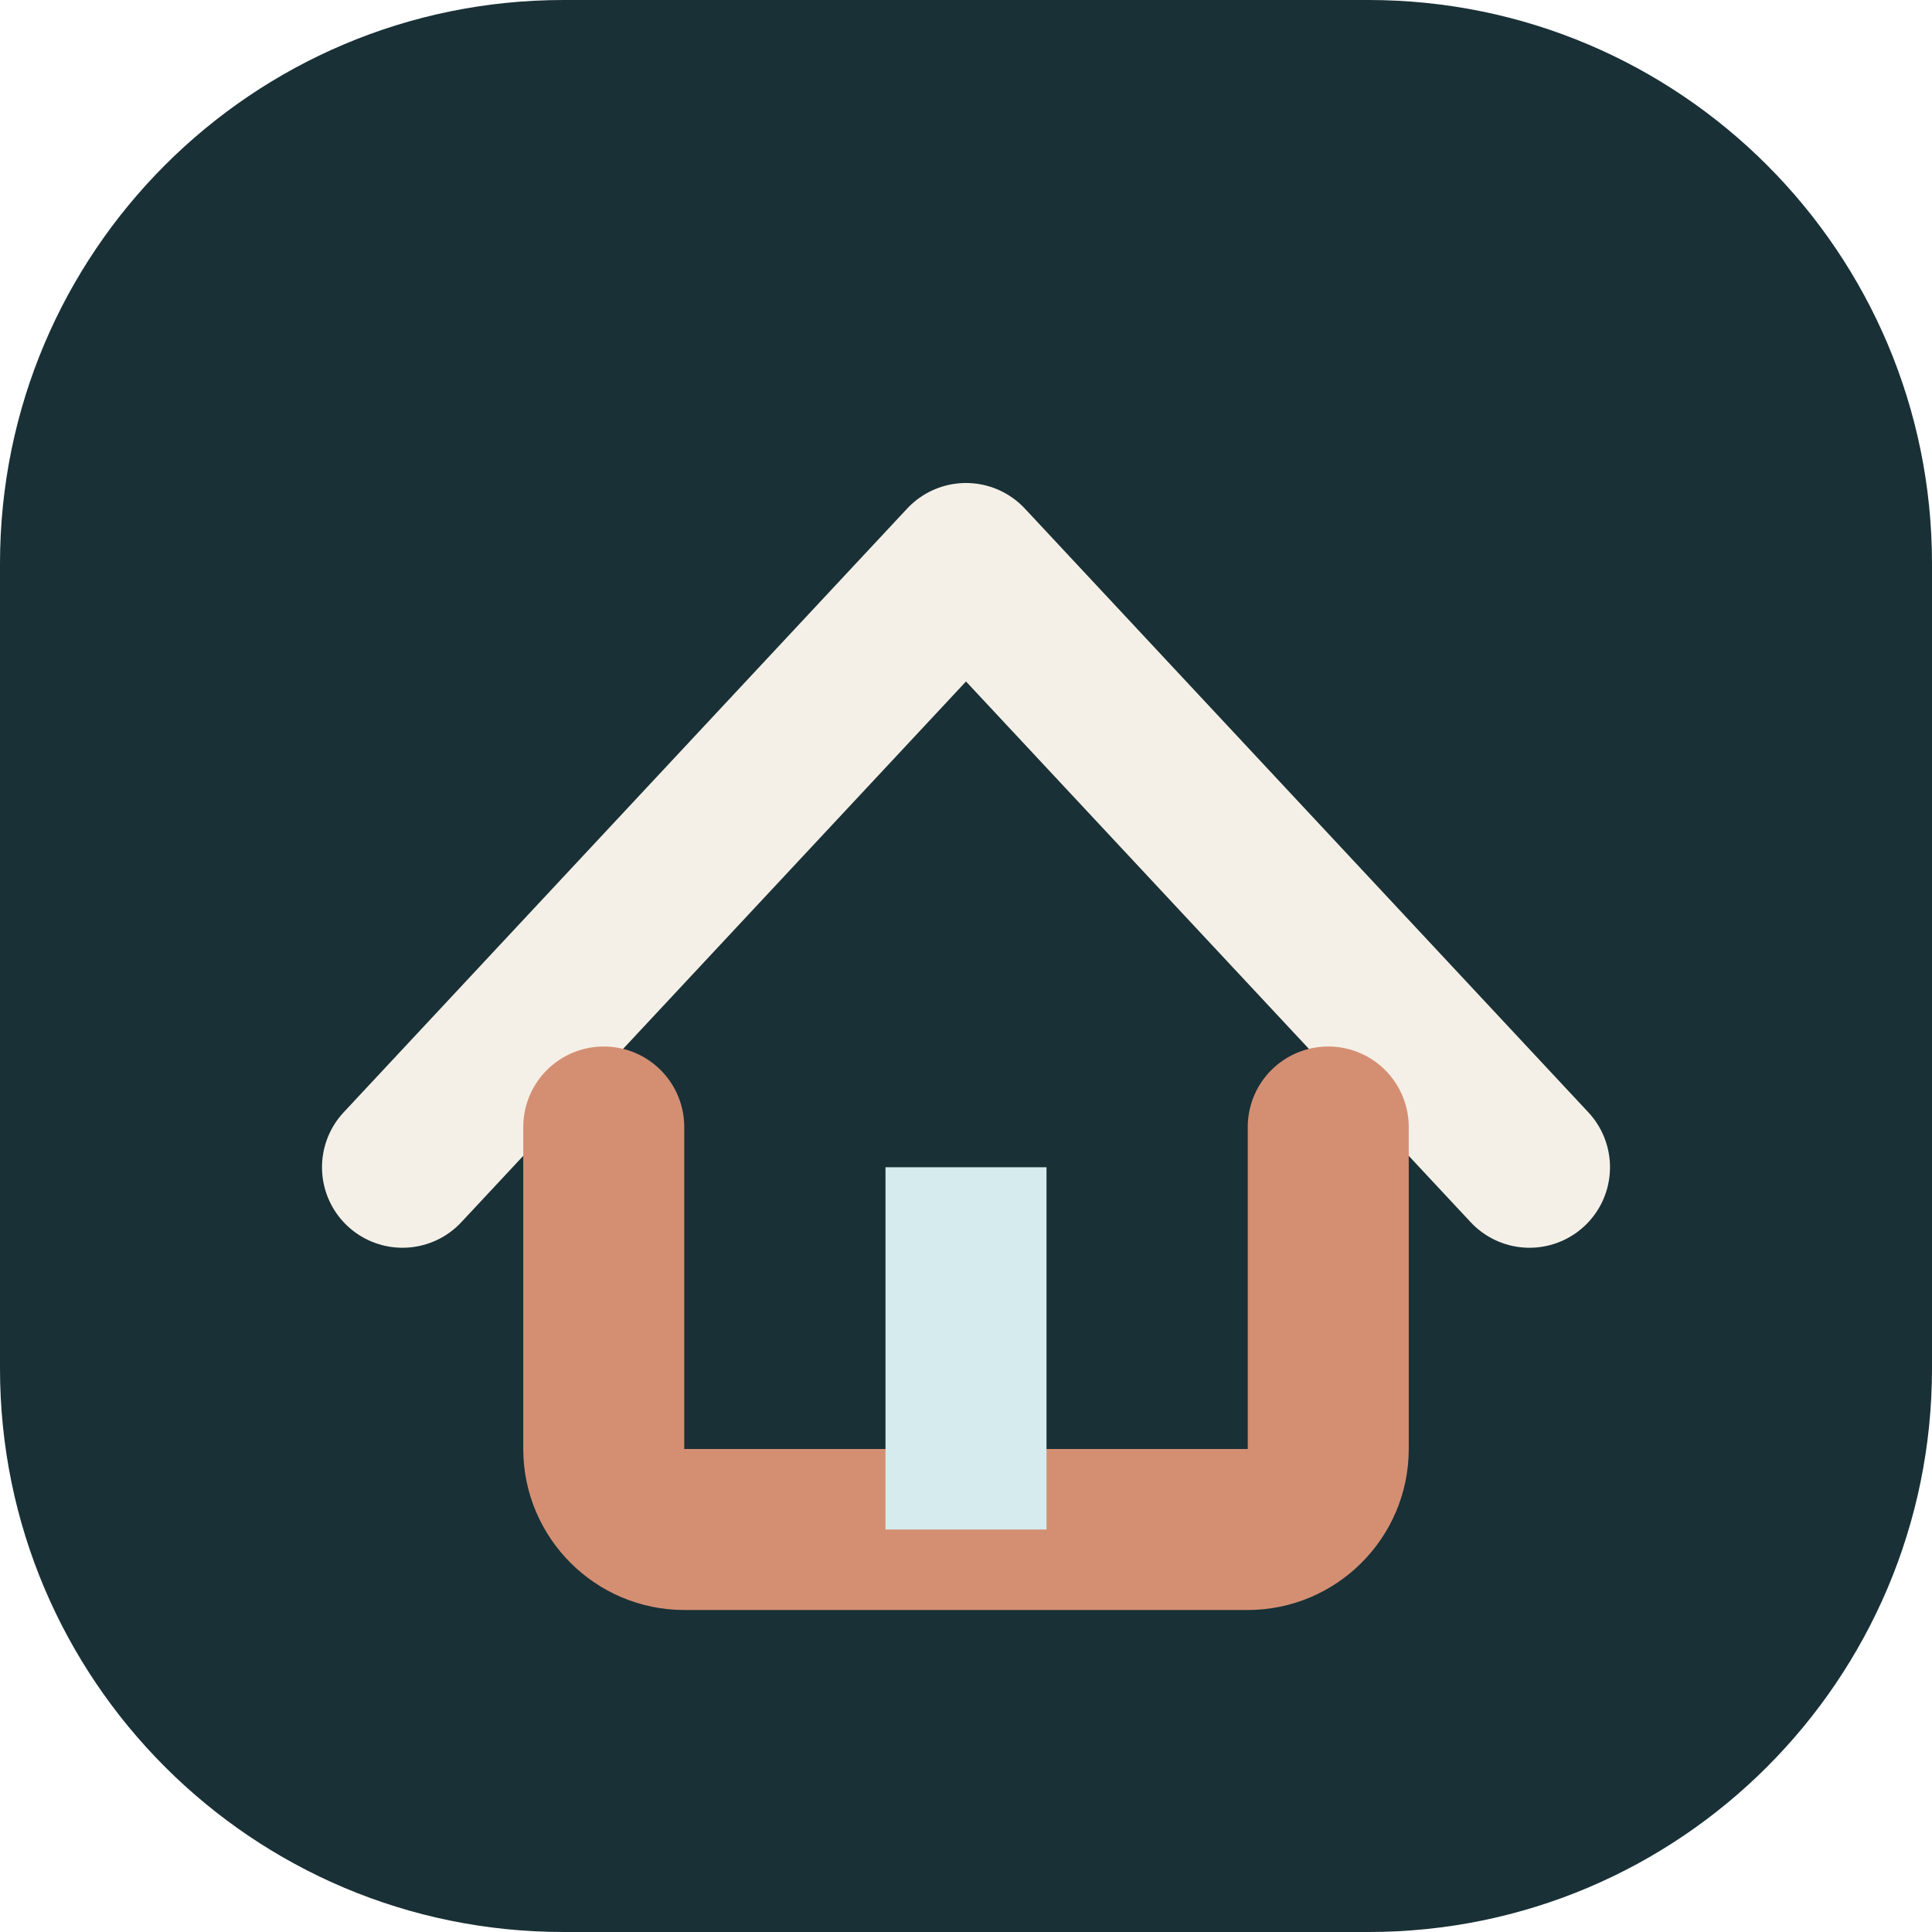
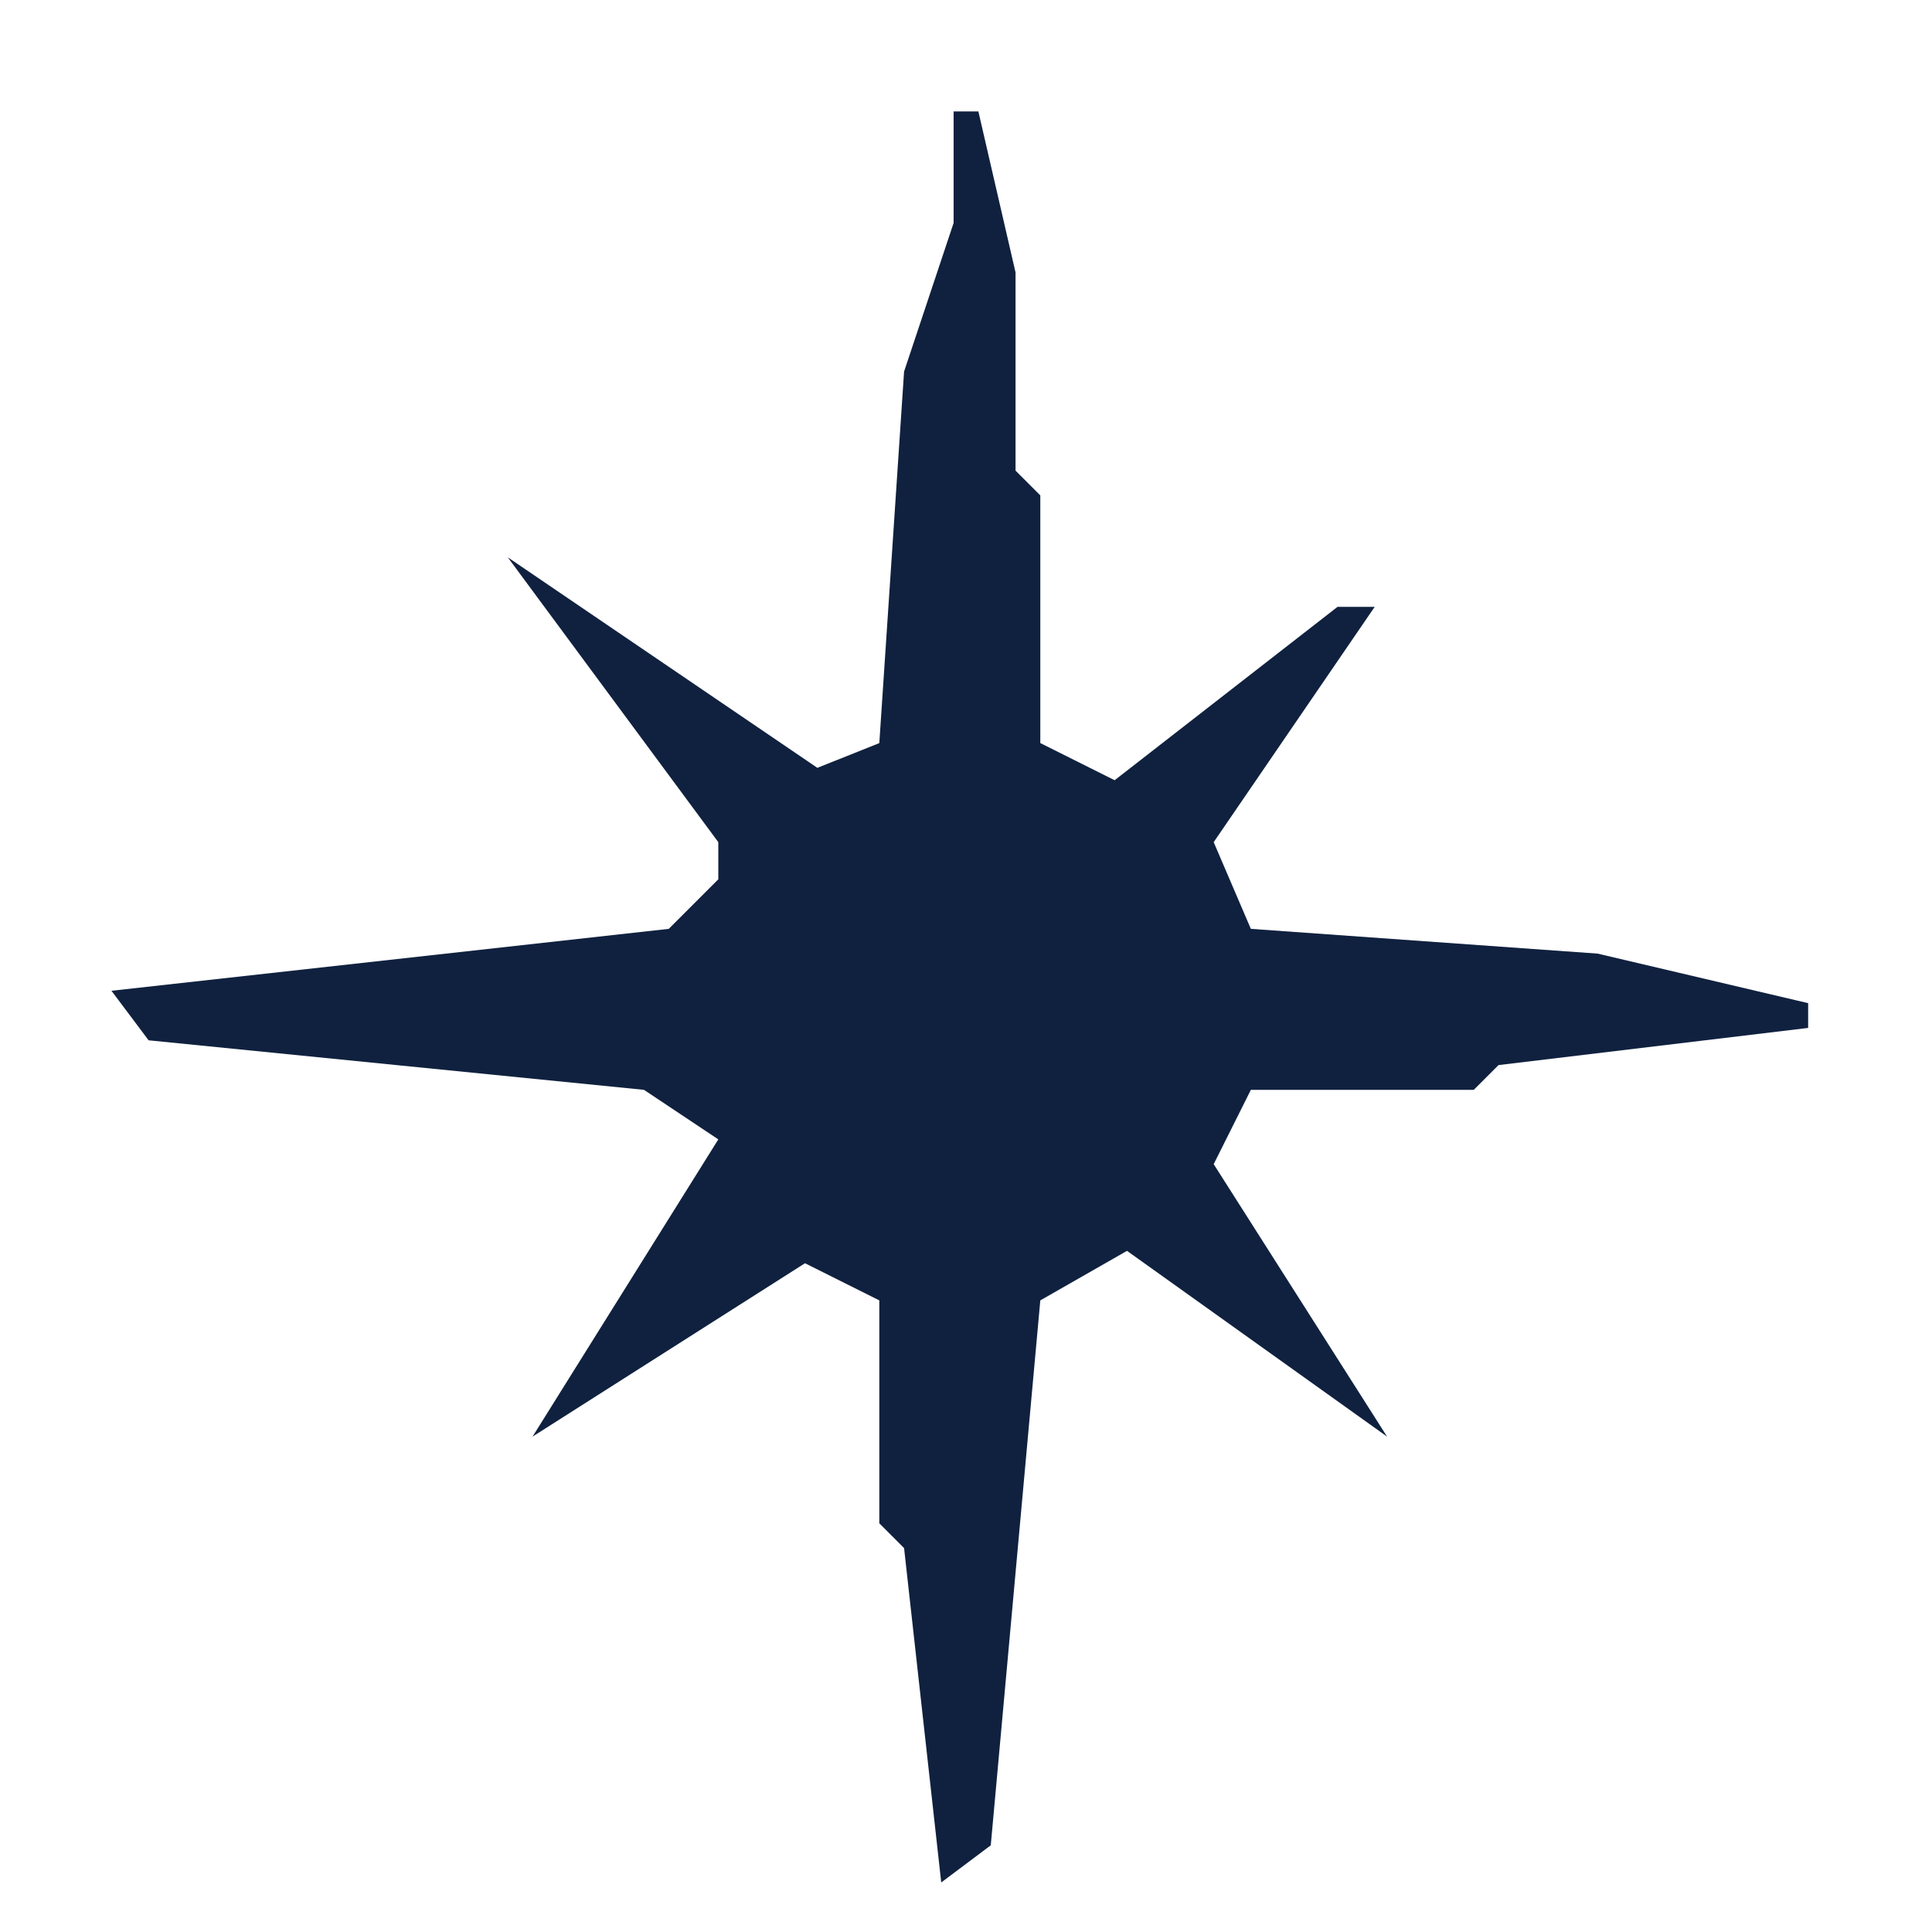
- <svg xmlns="http://www.w3.org/2000/svg" viewBox="0 0 96 96" fill="none">
-   <rect width="96" height="96" rx="28" fill="#193036" />
-   <path d="M20 58 48 28l28 30" stroke="#F5F0E7" stroke-linecap="round" stroke-linejoin="round" stroke-width="8" />
-   <path d="M30 56v16c0 2.2 1.8 4 4 4h28c2.2 0 4-1.8 4-4V56" stroke="#D48F73" stroke-linecap="round" stroke-linejoin="round" stroke-width="8" />
-   <path d="M44 76V58h8v18" fill="#D6EBED" />
+ <svg xmlns="http://www.w3.org/2000/svg" viewBox="812 22 78 78" fill="none">
+   <path fill="#10213f" d="M 851.50 26.50 L 850.50 26.50 L 850.50 31.00 L 848.50 37.00 L 847.50 52.00 L 845.00 53.00 L 832.50 44.50 L 841.00 56.00 L 841.00 57.50 L 839.00 59.50 L 816.50 62.00 L 818.00 64.00 L 838.00 66.00 L 841.00 68.00 L 833.50 80.00 L 844.50 73.00 L 847.50 74.50 L 847.50 83.50 L 848.50 84.50 L 850.00 98.00 L 852.00 96.50 L 854.00 74.50 L 857.50 72.50 L 868.00 80.00 L 861.00 69.00 L 862.50 66.00 L 871.50 66.00 L 872.50 65.00 L 885.00 63.50 L 885.00 62.50 L 876.50 60.50 L 862.50 59.50 L 861.00 56.00 L 867.50 46.50 L 866.00 46.50 L 857.00 53.50 L 854.00 52.00 L 854.00 42.00 L 853.00 41.00 L 853.00 33.00 Z" />
</svg>
